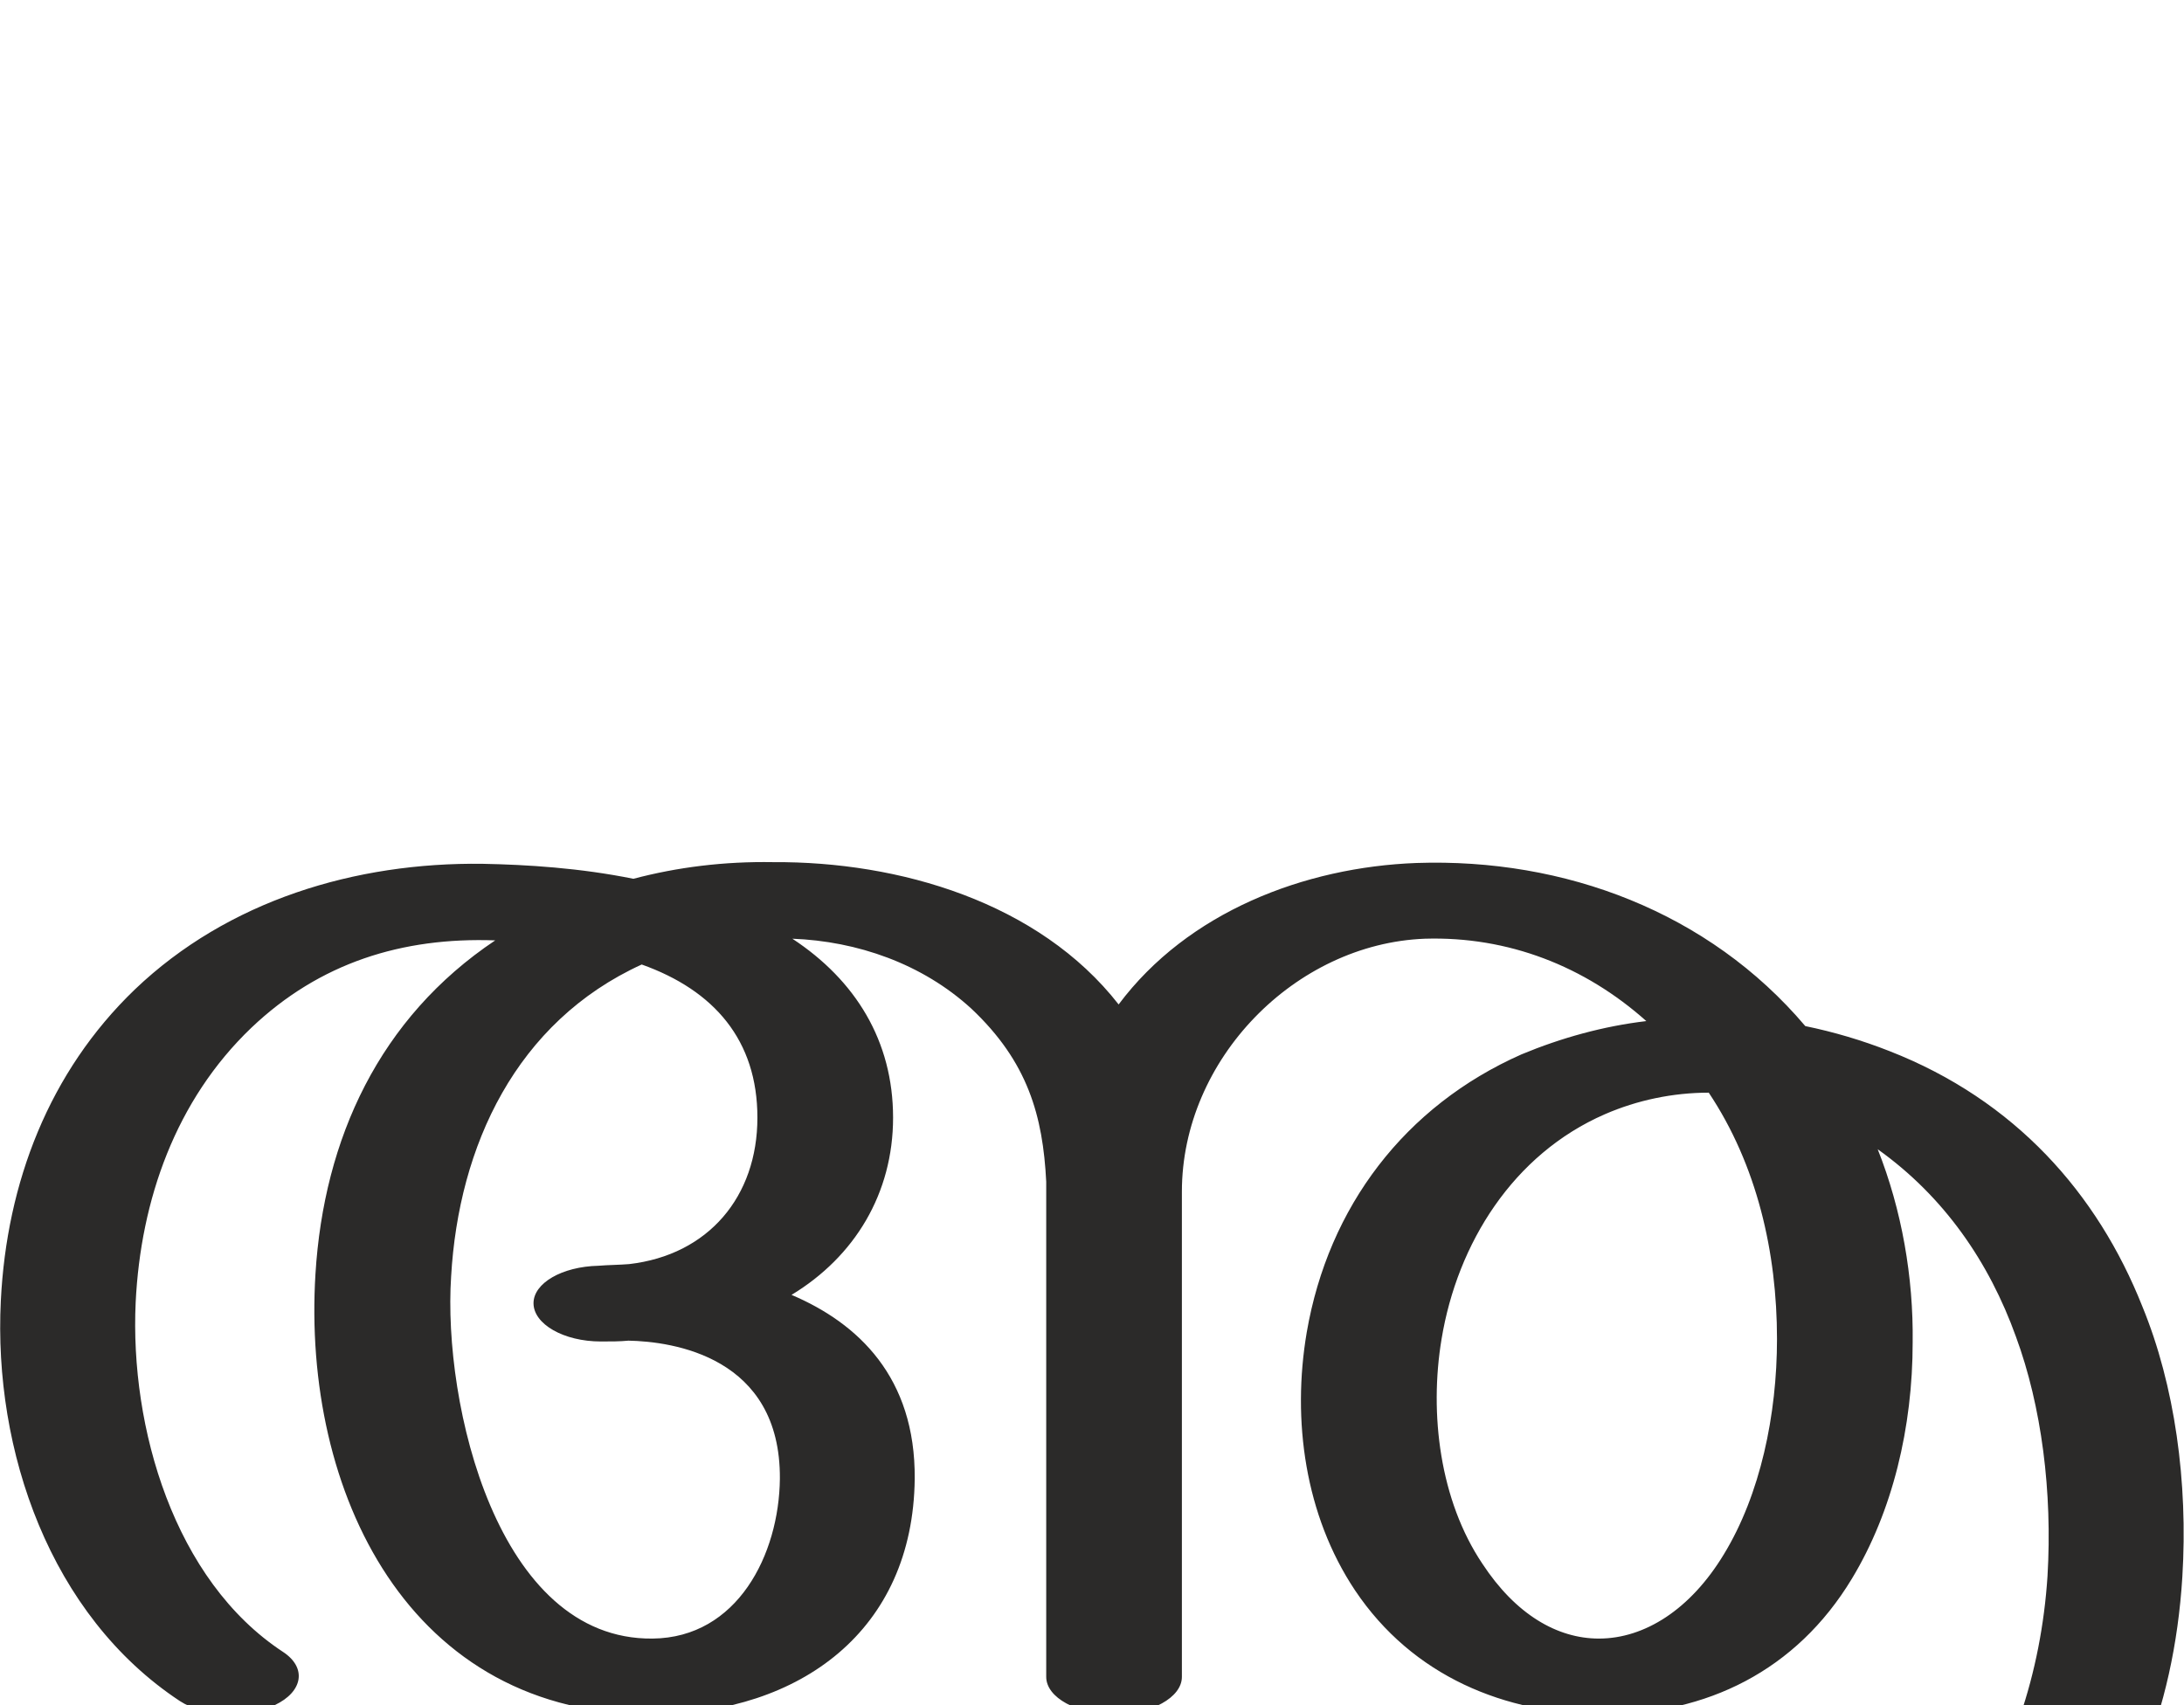
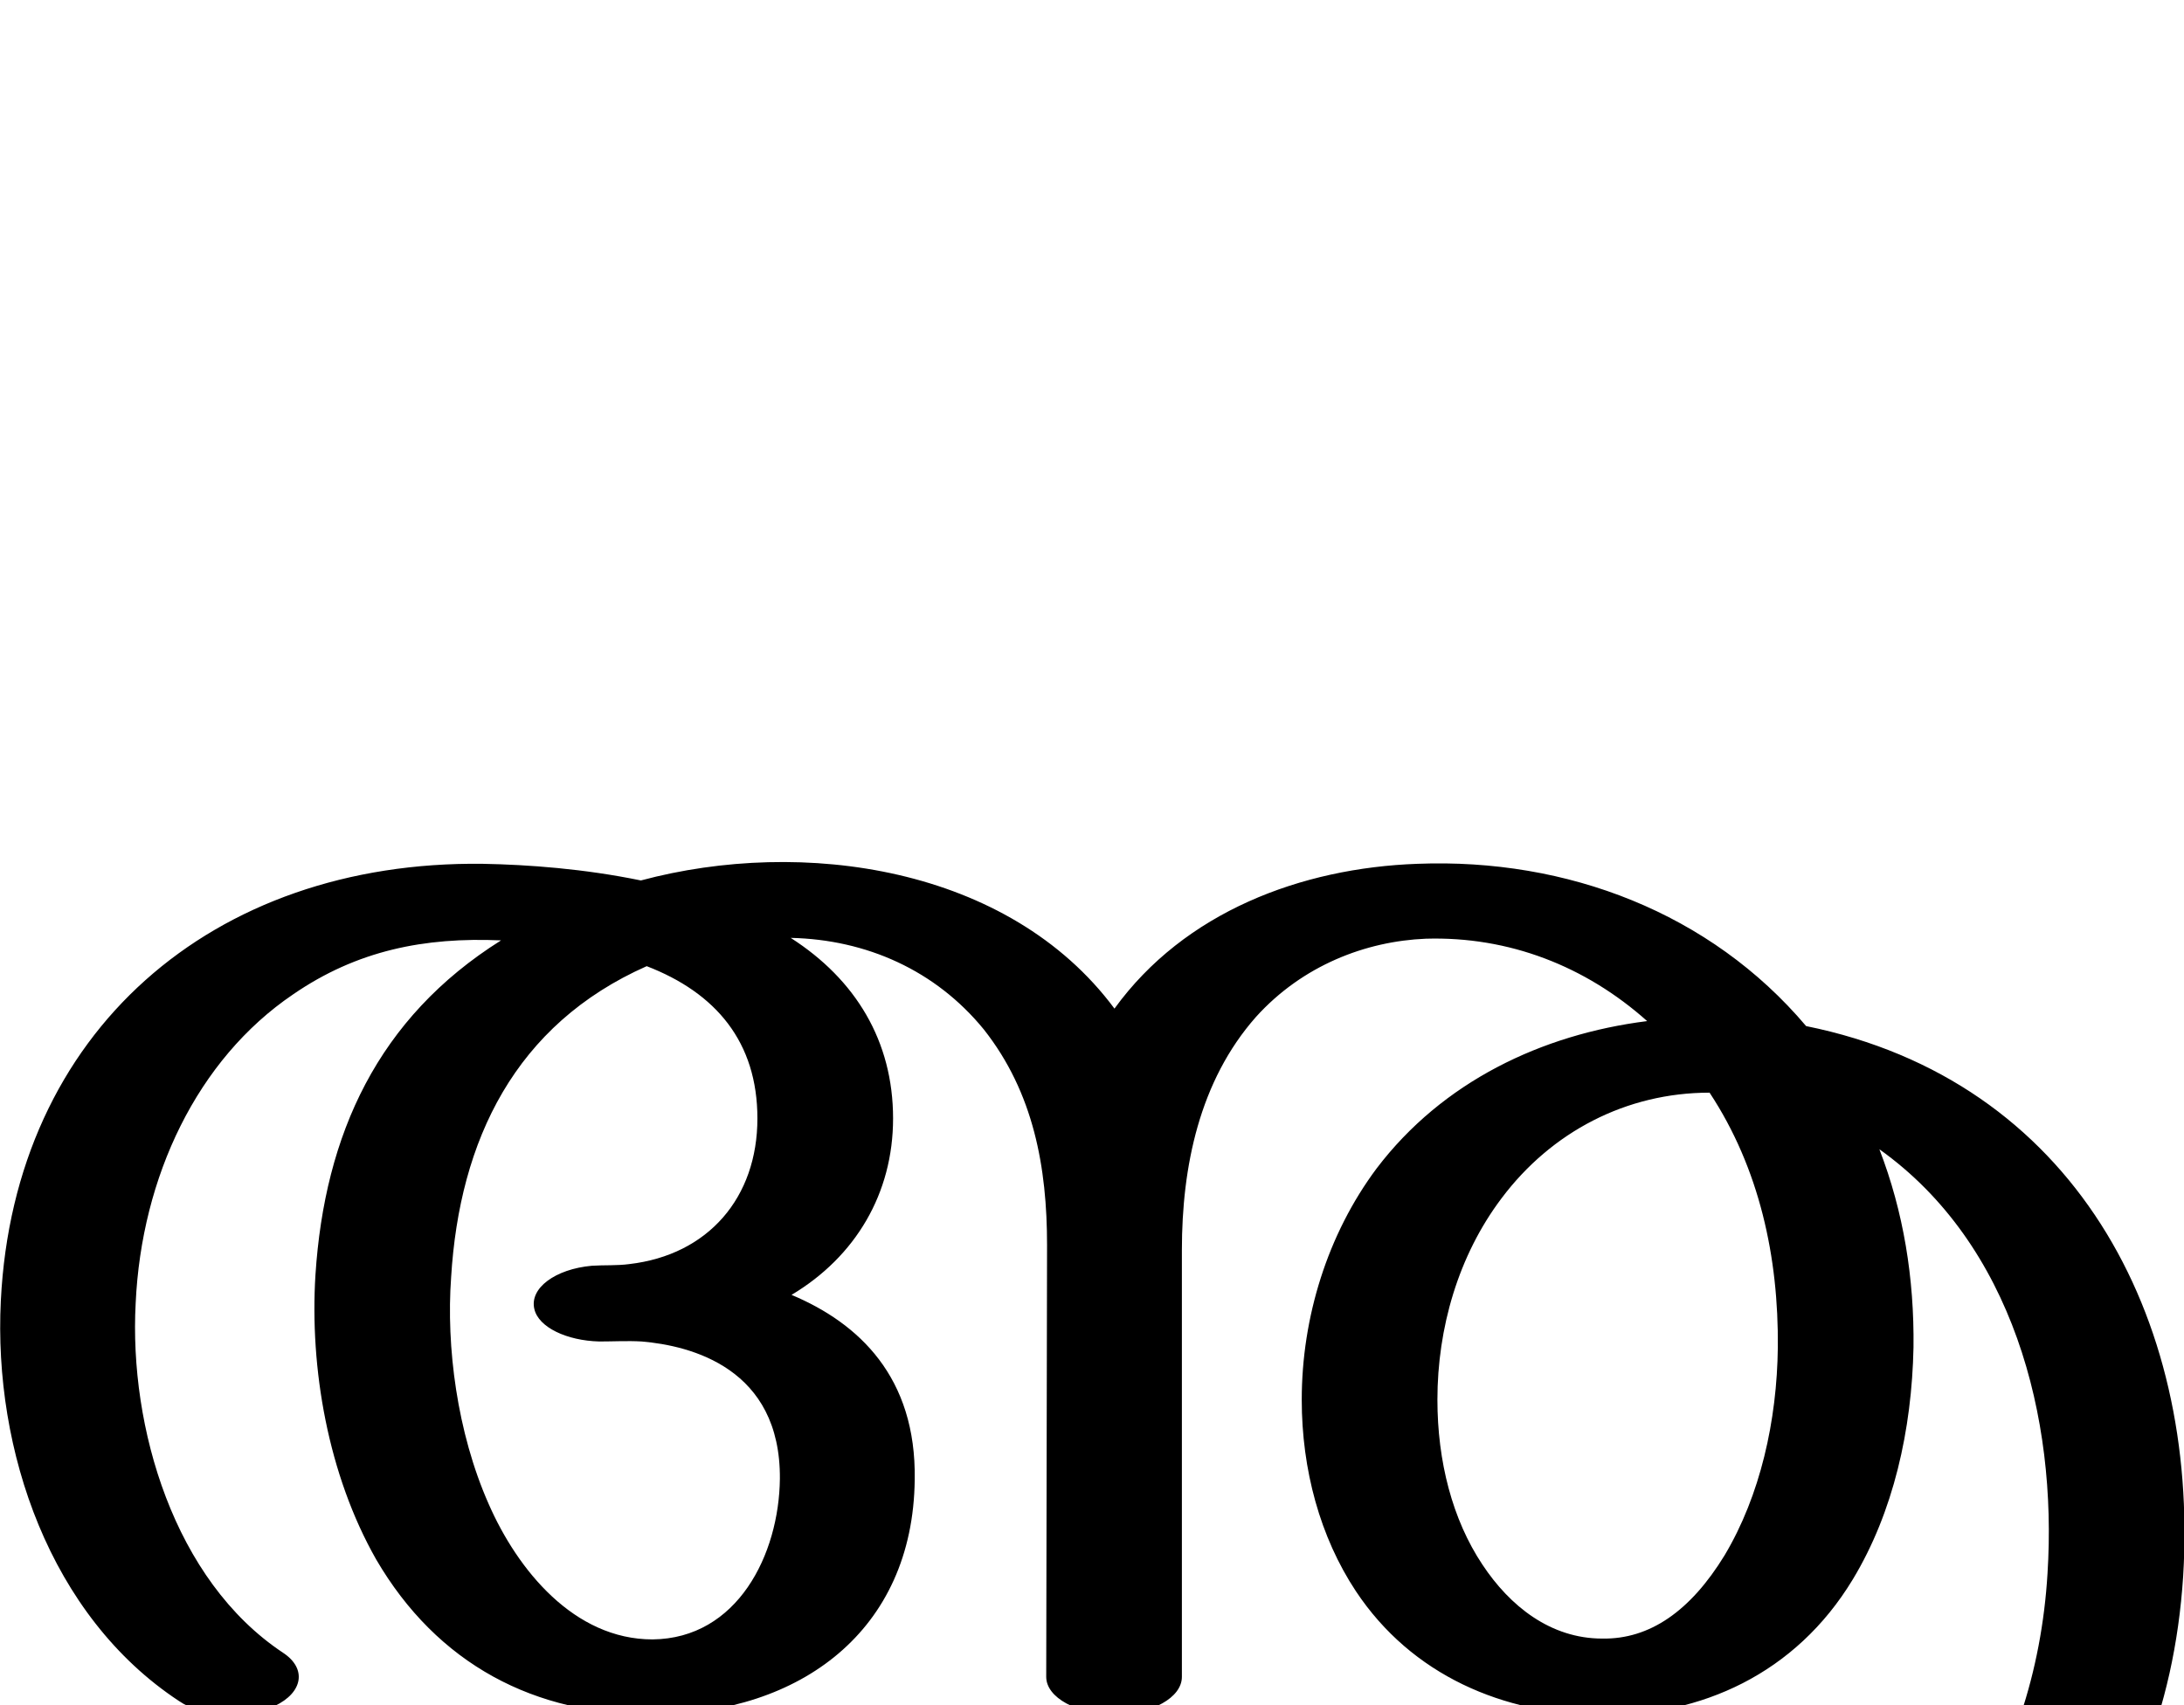
<svg xmlns="http://www.w3.org/2000/svg" xml:space="preserve" width="2624px" height="2048px" version="1.1" style="shape-rendering:geometricPrecision; text-rendering:geometricPrecision; image-rendering:optimizeQuality; fill-rule:evenodd; clip-rule:evenodd" viewBox="0 0 2624 2048">
  <defs>
    <style type="text/css">
   
-     .fil0 {fill:#2B2A29;fill-rule:nonzero}
+     .fil0 {fill:black;fill-rule:nonzero}
   
  </style>
  </defs>
  <g id="Layer_x0020_1">
-     <path class="fil0" d="M340 1985c29,19 24,48 -10,64 -34,16 -85,14 -114,-5 -156,-103 -224,-301 -215,-481 7,-142 58,-275 161,-374 112,-107 265,-153 418,-151 53,1 117,5 181,18 53,-14 109,-21 168,-20 151,-1 319,48 415,171 83,-111 223,-165 358,-170 178,-6 351,59 467,196 34,7 68,17 101,30 151,59 250,171 304,307 39,95 55,211 48,325 -20,324 -228,544 -551,553 -132,4 -281,-30 -387,-113 -25,-21 -17,-49 20,-64 37,-14 88,-9 113,12 68,53 160,77 245,74 251,-7 383,-232 398,-463 6,-101 -7,-204 -38,-288 -32,-89 -86,-168 -166,-225 29,73 43,154 42,232 0,102 -24,203 -73,284 -67,111 -175,163 -298,163 -119,0 -230,-46 -299,-149 -60,-90 -76,-204 -58,-310 26,-151 118,-272 258,-334 48,-20 99,-34 150,-40 -74,-66 -166,-102 -266,-99 -156,6 -292,145 -292,304l0 583c0,25 -37,45 -81,45 -45,0 -82,-20 -82,-45l0 -595c-4,-79 -22,-144 -90,-208 -59,-54 -137,-81 -215,-84 76,50 121,123 121,215 0,91 -46,167 -122,213 80,34 149,99 148,221 -2,183 -138,281 -312,283 -297,3 -424,-269 -408,-529 10,-163 77,-308 216,-401 -112,-4 -211,27 -293,105 -91,87 -133,207 -139,330 -7,150 46,334 177,420zm1713 -672c-43,0 -86,9 -125,26 -110,48 -177,155 -196,270 -15,90 -2,194 49,270 40,61 90,90 140,90 55,0 110,-35 150,-101 44,-72 64,-168 64,-259 0,-104 -24,-209 -82,-296zm-1282 -154c-151,69 -220,218 -229,375 -10,152 55,437 242,435 102,-1 152,-101 153,-192 1,-147 -129,-165 -182,-166 -10,1 -21,1 -33,1 -45,0 -81,-21 -81,-46 0,-24 34,-44 78,-45 12,-1 25,-1 37,-2 95,-11 154,-81 154,-176 0,-93 -52,-153 -139,-184z" />
+     <path class="fil0" d="M1420 2015c0,25 -36,45 -81,45 -45,0 -82,-20 -82,-45l1 -519c0,-93 -16,-183 -76,-259 -58,-71 -141,-108 -232,-110 78,50 123,124 123,217 0,90 -45,166 -122,212 81,34 150,99 148,222 -2,182 -138,281 -312,282 -145,2 -262,-61 -335,-186 -58,-102 -80,-230 -73,-342 11,-169 75,-309 223,-402 -92,-4 -173,12 -250,65 -115,78 -182,219 -189,371 -8,149 46,333 177,420 29,19 24,48 -10,64 -34,16 -86,14 -115,-6 -155,-102 -223,-301 -214,-481 16,-323 254,-529 579,-525 55,1 122,6 190,20 194,-52 442,-17 569,154 84,-116 224,-169 364,-174 180,-7 352,59 467,195 321,65 472,349 453,661 -21,325 -227,545 -552,555 -132,4 -281,-30 -386,-114 -26,-20 -17,-49 19,-63 37,-15 88,-10 114,11 68,54 159,77 245,75 252,-8 383,-234 397,-467 12,-188 -42,-396 -202,-510 29,75 42,155 41,238 -2,99 -24,198 -73,279 -69,114 -183,164 -302,163 -118,-1 -228,-48 -295,-149 -43,-65 -65,-146 -65,-230 0,-99 31,-199 90,-278 79,-104 198,-161 325,-177 -74,-66 -166,-102 -266,-99 -72,3 -148,32 -204,94 -68,77 -89,180 -89,280l0 513zm634 -702c-100,0 -190,47 -250,127 -52,69 -77,156 -77,242 0,74 18,144 54,198 33,50 82,89 144,89 57,1 106,-33 147,-100 43,-72 63,-162 64,-250 1,-108 -22,-215 -82,-306zm-1277 -152c-158,70 -225,209 -235,374 -6,83 7,186 45,272 35,80 103,163 197,163 102,-1 152,-102 153,-193 1,-133 -107,-160 -166,-165 -17,-1 -34,0 -51,0 -39,-1 -73,-17 -78,-39 -6,-25 25,-48 69,-52 15,-1 30,0 45,-2 95,-11 154,-80 154,-175 0,-92 -50,-151 -133,-183z" />
  </g>
</svg>
